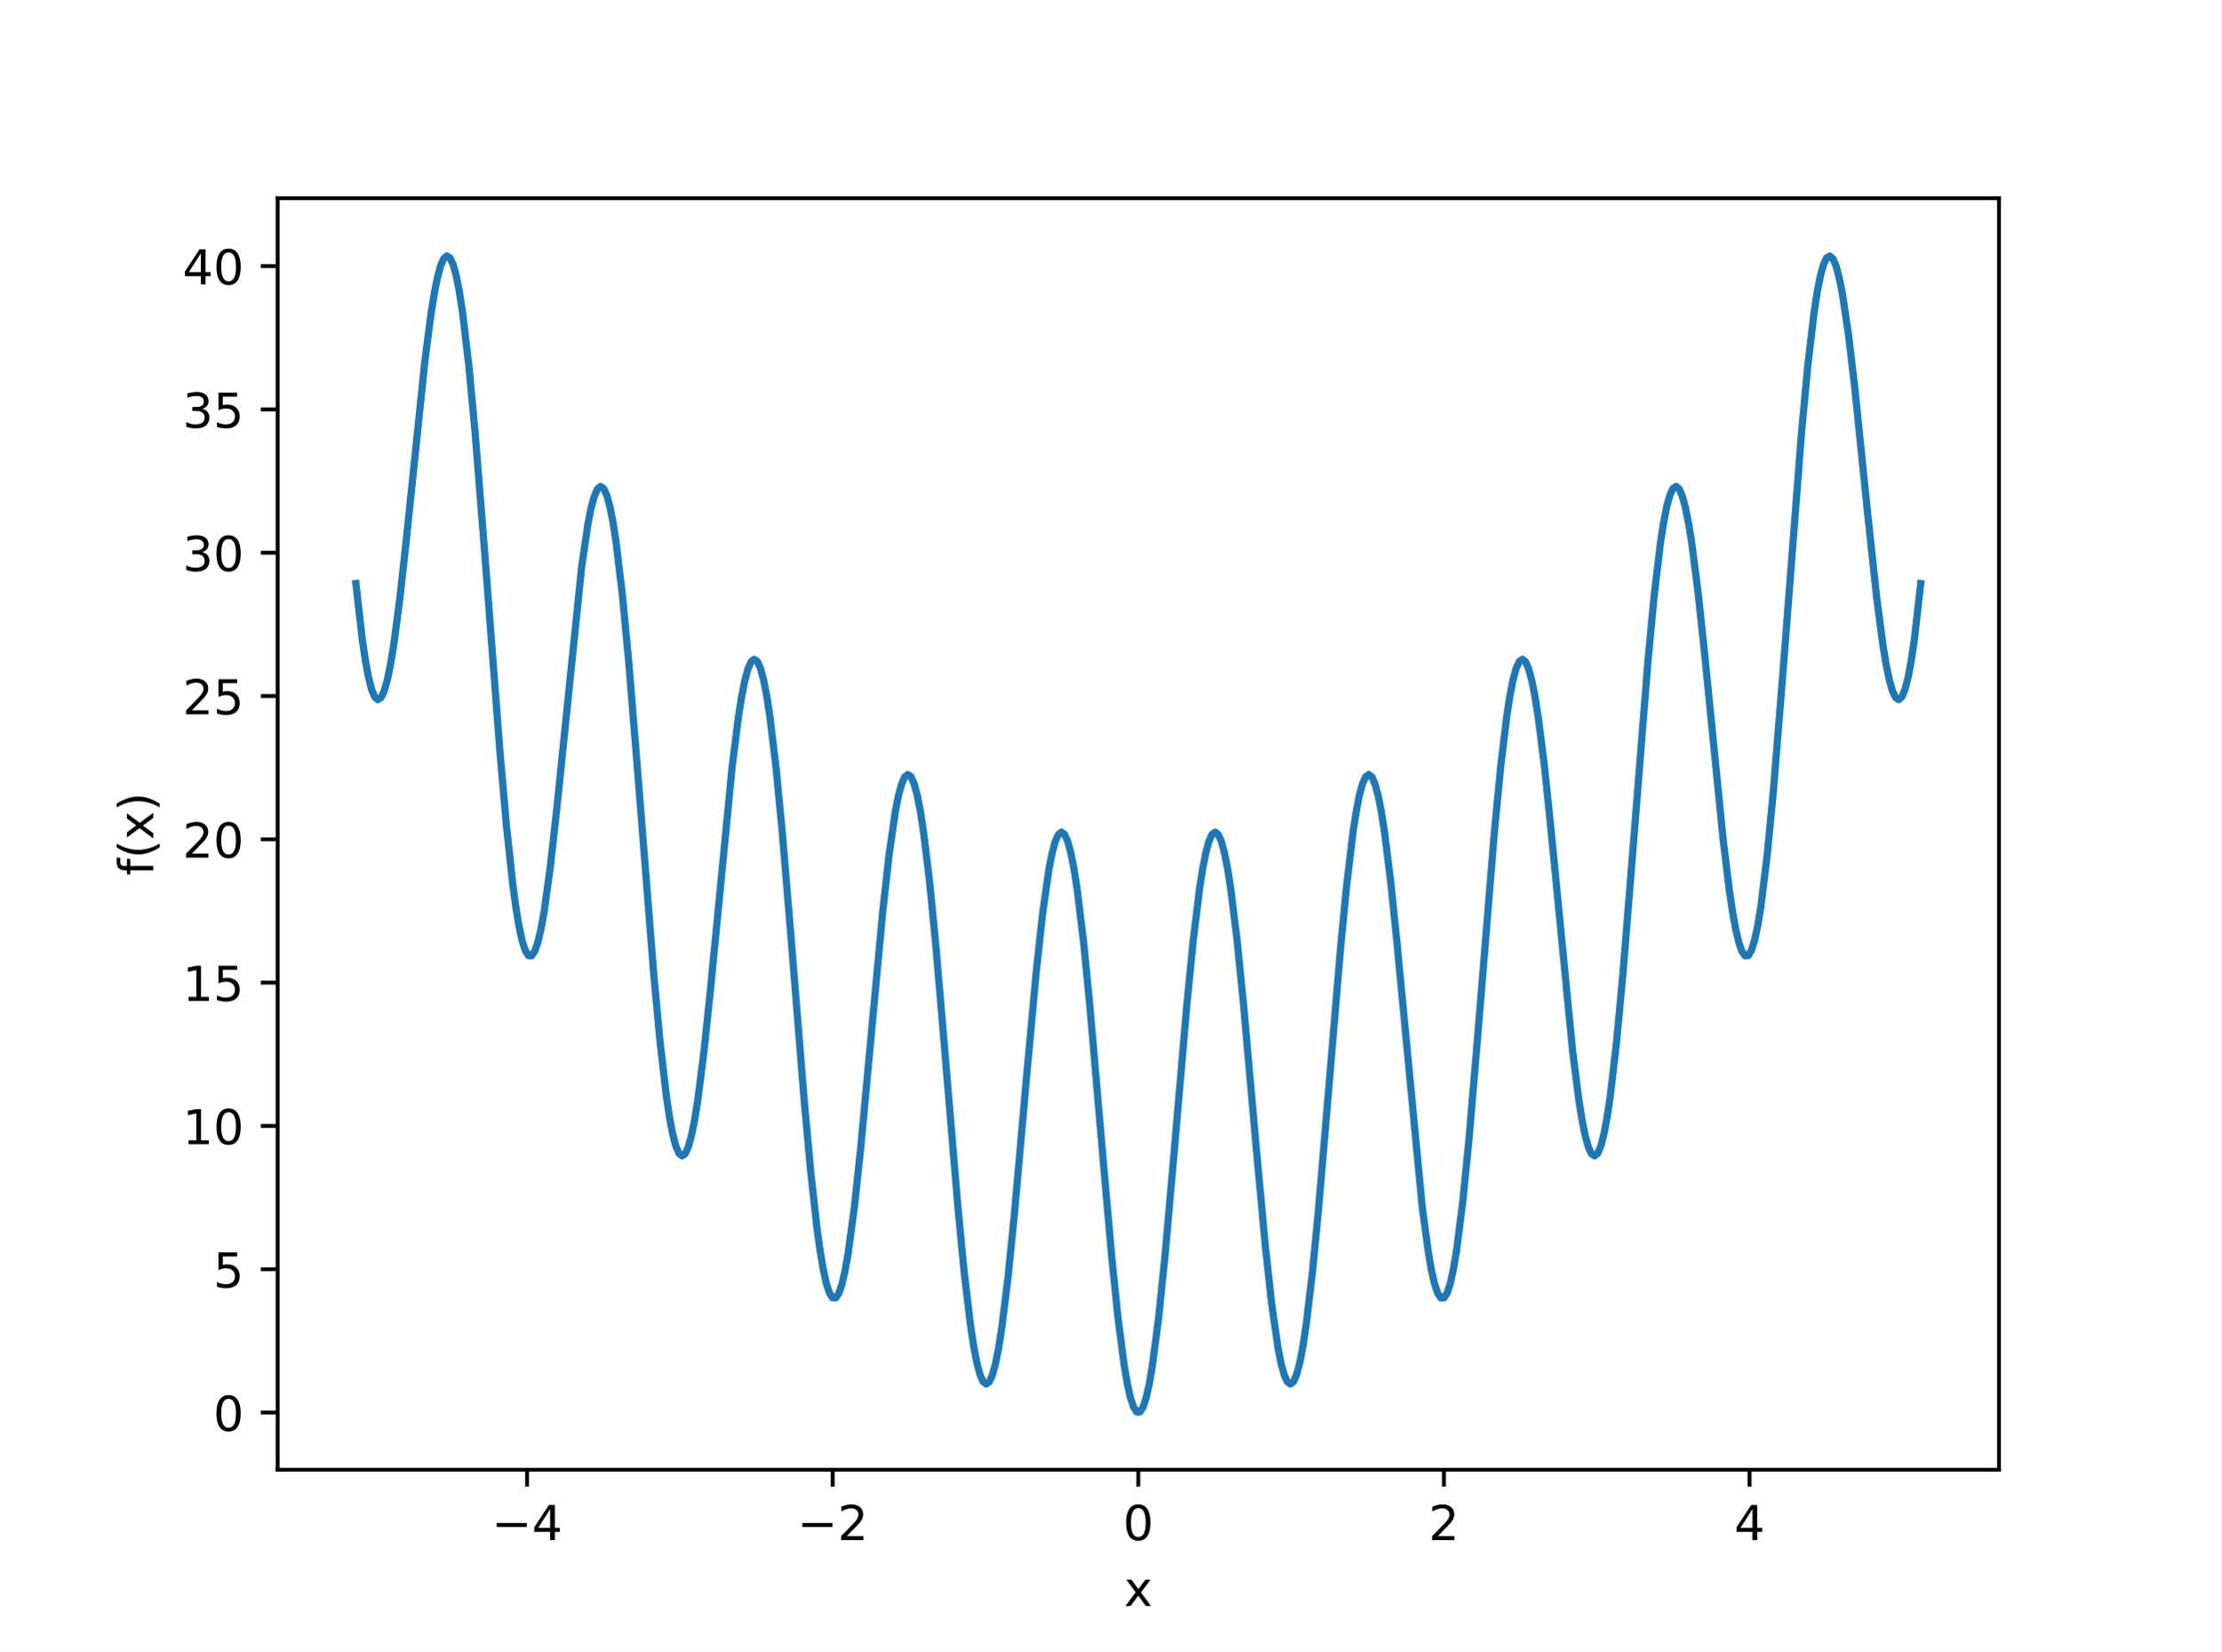
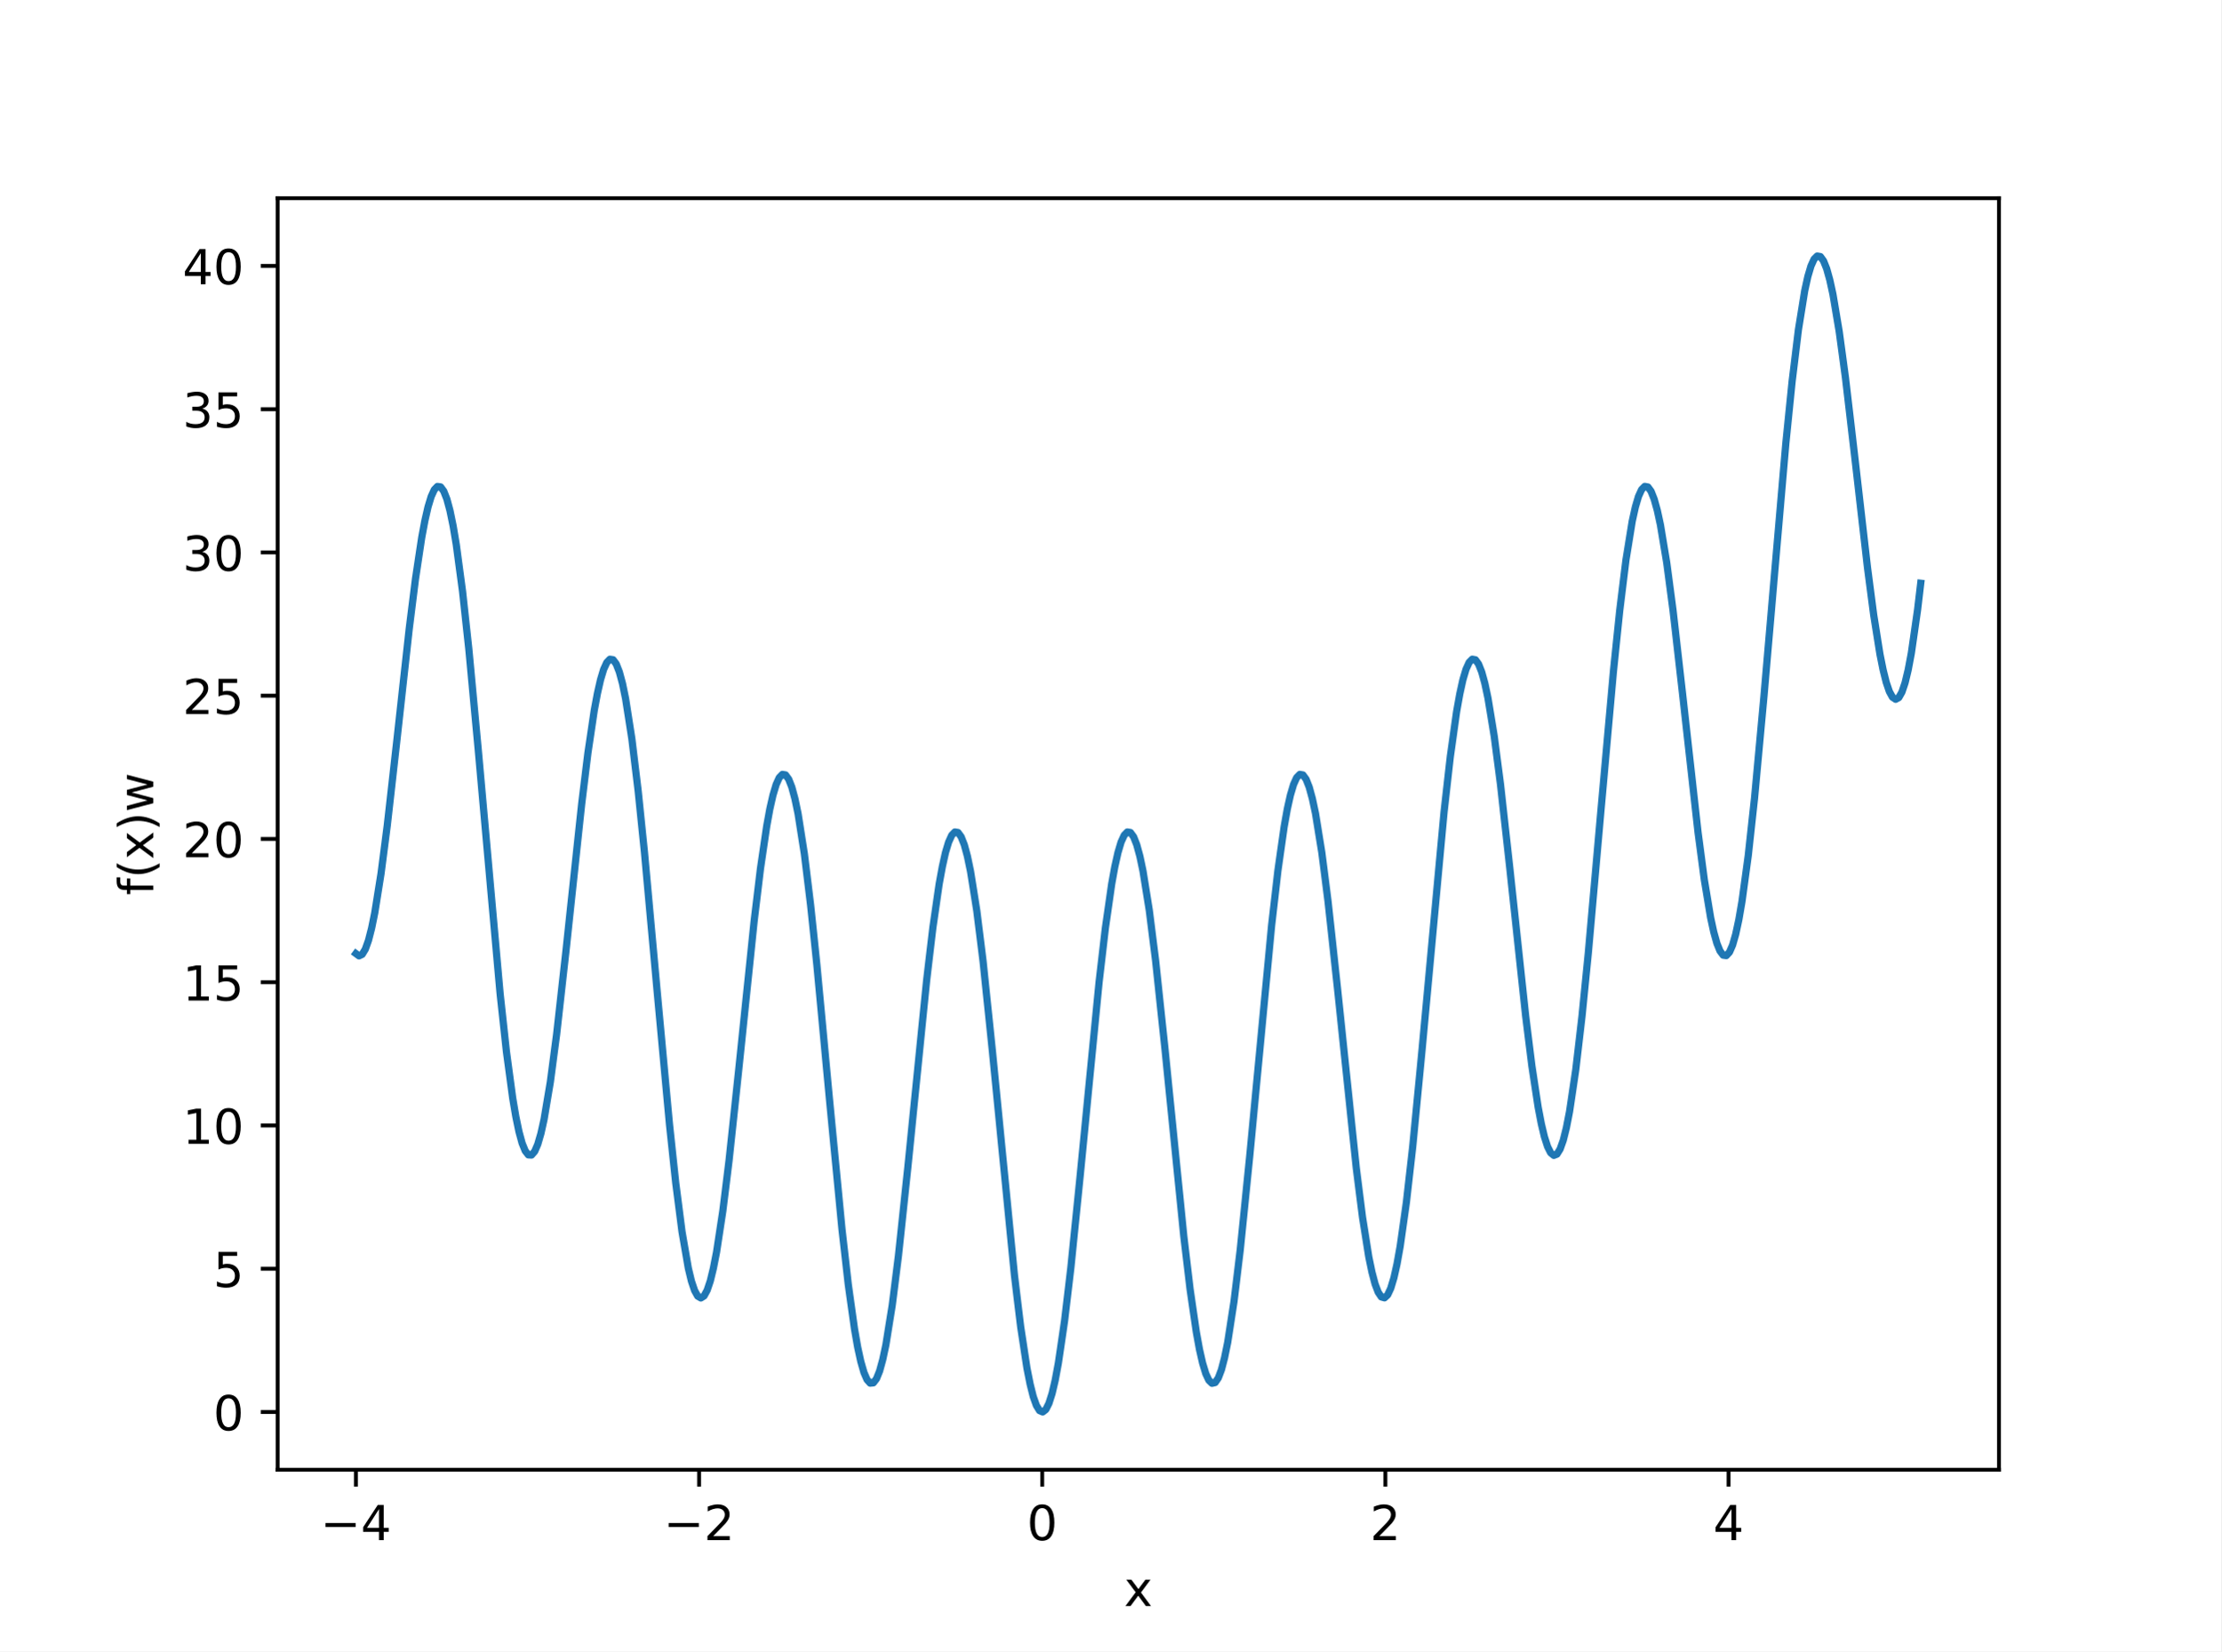
<svg xmlns="http://www.w3.org/2000/svg" xmlns:xlink="http://www.w3.org/1999/xlink" height="342.72pt" version="1.1" viewBox="0 0 460.8 342.72" width="460.8pt">
  <defs>
    <style type="text/css">
*{stroke-linecap:butt;stroke-linejoin:round;}
  </style>
  </defs>
  <g id="figure_1">
    <g id="patch_1">
      <path d="M 0 342.72  L 460.8 342.72  L 460.8 0  L 0 0  z " style="fill:#ffffff;" />
    </g>
    <g id="axes_1">
      <g id="patch_2">
        <path d="M 57.6 305.021  L 414.72 305.021  L 414.72 41.126  L 57.6 41.126  z " style="fill:#ffffff;" />
      </g>
      <g id="matplotlib.axis_1">
        <g id="xtick_1">
          <g id="line2d_1">
            <defs>
-               <path d="M 0 0  L 0 3.5  " id="m6d485a0749" style="stroke:#000000;stroke-width:0.8;" />
-             </defs>
-             <g>
-               <use style="stroke:#000000;stroke-width:0.8;" x="109.342" xlink:href="#m6d485a0749" y="305.021" />
+               <path d="M 0 0  L 0 3.5  " id="m6eaad9e7fe" style="stroke:#000000;stroke-width:0.8;" />
+             </defs>
+             <g>
+               <use style="stroke:#000000;stroke-width:0.8;" x="73.833" xlink:href="#m6eaad9e7fe" y="305.021" />
            </g>
          </g>
          <g id="text_1">
            <defs>
              <path d="M 10.594 35.5  L 73.188 35.5  L 73.188 27.203  L 10.594 27.203  z " id="DejaVuSans-8722" />
              <path d="M 37.797 64.312  L 12.891 25.391  L 37.797 25.391  z M 35.203 72.906  L 47.609 72.906  L 47.609 25.391  L 58.016 25.391  L 58.016 17.188  L 47.609 17.188  L 47.609 0  L 37.797 0  L 37.797 17.188  L 4.891 17.188  L 4.891 26.703  z " id="DejaVuSans-52" />
            </defs>
-             <g transform="translate(101.9707 319.6192)scale(0.1 -0.1)">
+             <g transform="translate(66.46163 319.6192)scale(0.1 -0.1)">
              <use xlink:href="#DejaVuSans-8722" />
              <use x="83.789" xlink:href="#DejaVuSans-52" />
            </g>
          </g>
        </g>
        <g id="xtick_2">
          <g id="line2d_2">
            <g>
-               <use style="stroke:#000000;stroke-width:0.8;" x="172.751" xlink:href="#m6d485a0749" y="305.021" />
+               <use style="stroke:#000000;stroke-width:0.8;" x="145.029" xlink:href="#m6eaad9e7fe" y="305.021" />
            </g>
          </g>
          <g id="text_2">
            <defs>
              <path d="M 19.188 8.297  L 53.609 8.297  L 53.609 0  L 7.328 0  L 7.328 8.297  Q 12.938 14.109 22.625 23.891  Q 32.328 33.688 34.812 36.531  Q 39.547 41.844 41.422 45.531  Q 43.312 49.219 43.312 52.781  Q 43.312 58.594 39.234 62.25  Q 35.156 65.922 28.609 65.922  Q 23.969 65.922 18.812 64.312  Q 13.672 62.703 7.812 59.422  L 7.812 69.391  Q 13.766 71.781 18.938 73  Q 24.125 74.219 28.422 74.219  Q 39.75 74.219 46.484 68.547  Q 53.219 62.891 53.219 53.422  Q 53.219 48.922 51.531 44.891  Q 49.859 40.875 45.406 35.406  Q 44.188 33.984 37.641 27.219  Q 31.109 20.453 19.188 8.297  z " id="DejaVuSans-50" />
            </defs>
-             <g transform="translate(165.3798 319.6192)scale(0.1 -0.1)">
+             <g transform="translate(137.6578 319.6192)scale(0.1 -0.1)">
              <use xlink:href="#DejaVuSans-8722" />
              <use x="83.789" xlink:href="#DejaVuSans-50" />
            </g>
          </g>
        </g>
        <g id="xtick_3">
          <g id="line2d_3">
            <g>
-               <use style="stroke:#000000;stroke-width:0.8;" x="236.16" xlink:href="#m6d485a0749" y="305.021" />
+               <use style="stroke:#000000;stroke-width:0.8;" x="216.225" xlink:href="#m6eaad9e7fe" y="305.021" />
            </g>
          </g>
          <g id="text_3">
            <defs>
              <path d="M 31.781 66.406  Q 24.172 66.406 20.328 58.906  Q 16.5 51.422 16.5 36.375  Q 16.5 21.391 20.328 13.891  Q 24.172 6.391 31.781 6.391  Q 39.453 6.391 43.281 13.891  Q 47.125 21.391 47.125 36.375  Q 47.125 51.422 43.281 58.906  Q 39.453 66.406 31.781 66.406  z M 31.781 74.219  Q 44.047 74.219 50.516 64.516  Q 56.984 54.828 56.984 36.375  Q 56.984 17.969 50.516 8.266  Q 44.047 -1.422 31.781 -1.422  Q 19.531 -1.422 13.062 8.266  Q 6.594 17.969 6.594 36.375  Q 6.594 54.828 13.062 64.516  Q 19.531 74.219 31.781 74.219  z " id="DejaVuSans-48" />
            </defs>
-             <g transform="translate(232.9787 319.6192)scale(0.1 -0.1)">
+             <g transform="translate(213.0438 319.6192)scale(0.1 -0.1)">
              <use xlink:href="#DejaVuSans-48" />
            </g>
          </g>
        </g>
        <g id="xtick_4">
          <g id="line2d_4">
            <g>
-               <use style="stroke:#000000;stroke-width:0.8;" x="299.569" xlink:href="#m6d485a0749" y="305.021" />
+               <use style="stroke:#000000;stroke-width:0.8;" x="287.421" xlink:href="#m6eaad9e7fe" y="305.021" />
            </g>
          </g>
          <g id="text_4">
-             <g transform="translate(296.3878 319.6192)scale(0.1 -0.1)">
+             <g transform="translate(284.24 319.6192)scale(0.1 -0.1)">
              <use xlink:href="#DejaVuSans-50" />
            </g>
          </g>
        </g>
        <g id="xtick_5">
          <g id="line2d_5">
            <g>
-               <use style="stroke:#000000;stroke-width:0.8;" x="362.978" xlink:href="#m6d485a0749" y="305.021" />
+               <use style="stroke:#000000;stroke-width:0.8;" x="358.617" xlink:href="#m6eaad9e7fe" y="305.021" />
            </g>
          </g>
          <g id="text_5">
-             <g transform="translate(359.7969 319.6192)scale(0.1 -0.1)">
+             <g transform="translate(355.4362 319.6192)scale(0.1 -0.1)">
              <use xlink:href="#DejaVuSans-52" />
            </g>
          </g>
        </g>
        <g id="text_6">
          <defs>
            <path d="M 54.891 54.688  L 35.109 28.078  L 55.906 0  L 45.312 0  L 29.391 21.484  L 13.484 0  L 2.875 0  L 24.125 28.609  L 4.688 54.688  L 15.281 54.688  L 29.781 35.203  L 44.281 54.688  z " id="DejaVuSans-120" />
          </defs>
          <g transform="translate(233.2006 333.2974)scale(0.1 -0.1)">
            <use xlink:href="#DejaVuSans-120" />
          </g>
        </g>
      </g>
      <g id="matplotlib.axis_2">
        <g id="ytick_1">
          <g id="line2d_6">
            <defs>
-               <path d="M 0 0  L -3.5 0  " id="m4efe108806" style="stroke:#000000;stroke-width:0.8;" />
-             </defs>
-             <g>
-               <use style="stroke:#000000;stroke-width:0.8;" x="57.6" xlink:href="#m4efe108806" y="293.15" />
+               <path d="M 0 0  L -3.5 0  " id="m9935a92e30" style="stroke:#000000;stroke-width:0.8;" />
+             </defs>
+             <g>
+               <use style="stroke:#000000;stroke-width:0.8;" x="57.6" xlink:href="#m9935a92e30" y="293.033" />
            </g>
          </g>
          <g id="text_7">
-             <g transform="translate(44.2375 296.949)scale(0.1 -0.1)">
+             <g transform="translate(44.2375 296.8326)scale(0.1 -0.1)">
              <use xlink:href="#DejaVuSans-48" />
            </g>
          </g>
        </g>
        <g id="ytick_2">
          <g id="line2d_7">
            <g>
-               <use style="stroke:#000000;stroke-width:0.8;" x="57.6" xlink:href="#m4efe108806" y="263.408" />
+               <use style="stroke:#000000;stroke-width:0.8;" x="57.6" xlink:href="#m9935a92e30" y="263.302" />
            </g>
          </g>
          <g id="text_8">
            <defs>
              <path d="M 10.797 72.906  L 49.516 72.906  L 49.516 64.594  L 19.828 64.594  L 19.828 46.734  Q 21.969 47.469 24.109 47.828  Q 26.266 48.188 28.422 48.188  Q 40.625 48.188 47.75 41.5  Q 54.891 34.812 54.891 23.391  Q 54.891 11.625 47.562 5.094  Q 40.234 -1.422 26.906 -1.422  Q 22.312 -1.422 17.547 -0.641  Q 12.797 0.141 7.719 1.703  L 7.719 11.625  Q 12.109 9.234 16.797 8.062  Q 21.484 6.891 26.703 6.891  Q 35.156 6.891 40.078 11.328  Q 45.016 15.766 45.016 23.391  Q 45.016 31 40.078 35.438  Q 35.156 39.891 26.703 39.891  Q 22.75 39.891 18.812 39.016  Q 14.891 38.141 10.797 36.281  z " id="DejaVuSans-53" />
            </defs>
-             <g transform="translate(44.2375 267.2077)scale(0.1 -0.1)">
+             <g transform="translate(44.2375 267.1008)scale(0.1 -0.1)">
              <use xlink:href="#DejaVuSans-53" />
            </g>
          </g>
        </g>
        <g id="ytick_3">
          <g id="line2d_8">
            <g>
-               <use style="stroke:#000000;stroke-width:0.8;" x="57.6" xlink:href="#m4efe108806" y="233.667" />
+               <use style="stroke:#000000;stroke-width:0.8;" x="57.6" xlink:href="#m9935a92e30" y="233.57" />
            </g>
          </g>
          <g id="text_9">
            <defs>
              <path d="M 12.406 8.297  L 28.516 8.297  L 28.516 63.922  L 10.984 60.406  L 10.984 69.391  L 28.422 72.906  L 38.281 72.906  L 38.281 8.297  L 54.391 8.297  L 54.391 0  L 12.406 0  z " id="DejaVuSans-49" />
            </defs>
-             <g transform="translate(37.875 237.4663)scale(0.1 -0.1)">
+             <g transform="translate(37.875 237.369)scale(0.1 -0.1)">
              <use xlink:href="#DejaVuSans-49" />
              <use x="63.623" xlink:href="#DejaVuSans-48" />
            </g>
          </g>
        </g>
        <g id="ytick_4">
          <g id="line2d_9">
            <g>
-               <use style="stroke:#000000;stroke-width:0.8;" x="57.6" xlink:href="#m4efe108806" y="203.926" />
+               <use style="stroke:#000000;stroke-width:0.8;" x="57.6" xlink:href="#m9935a92e30" y="203.838" />
            </g>
          </g>
          <g id="text_10">
-             <g transform="translate(37.875 207.7249)scale(0.1 -0.1)">
+             <g transform="translate(37.875 207.6372)scale(0.1 -0.1)">
              <use xlink:href="#DejaVuSans-49" />
              <use x="63.623" xlink:href="#DejaVuSans-53" />
            </g>
          </g>
        </g>
        <g id="ytick_5">
          <g id="line2d_10">
            <g>
-               <use style="stroke:#000000;stroke-width:0.8;" x="57.6" xlink:href="#m4efe108806" y="174.184" />
+               <use style="stroke:#000000;stroke-width:0.8;" x="57.6" xlink:href="#m9935a92e30" y="174.106" />
            </g>
          </g>
          <g id="text_11">
-             <g transform="translate(37.875 177.9836)scale(0.1 -0.1)">
+             <g transform="translate(37.875 177.9054)scale(0.1 -0.1)">
              <use xlink:href="#DejaVuSans-50" />
              <use x="63.623" xlink:href="#DejaVuSans-48" />
            </g>
          </g>
        </g>
        <g id="ytick_6">
          <g id="line2d_11">
            <g>
-               <use style="stroke:#000000;stroke-width:0.8;" x="57.6" xlink:href="#m4efe108806" y="144.443" />
+               <use style="stroke:#000000;stroke-width:0.8;" x="57.6" xlink:href="#m9935a92e30" y="144.374" />
            </g>
          </g>
          <g id="text_12">
-             <g transform="translate(37.875 148.2422)scale(0.1 -0.1)">
+             <g transform="translate(37.875 148.1736)scale(0.1 -0.1)">
              <use xlink:href="#DejaVuSans-50" />
              <use x="63.623" xlink:href="#DejaVuSans-53" />
            </g>
          </g>
        </g>
        <g id="ytick_7">
          <g id="line2d_12">
            <g>
-               <use style="stroke:#000000;stroke-width:0.8;" x="57.6" xlink:href="#m4efe108806" y="114.702" />
+               <use style="stroke:#000000;stroke-width:0.8;" x="57.6" xlink:href="#m9935a92e30" y="114.643" />
            </g>
          </g>
          <g id="text_13">
            <defs>
              <path d="M 40.578 39.312  Q 47.656 37.797 51.625 33  Q 55.609 28.219 55.609 21.188  Q 55.609 10.406 48.188 4.484  Q 40.766 -1.422 27.094 -1.422  Q 22.516 -1.422 17.656 -0.516  Q 12.797 0.391 7.625 2.203  L 7.625 11.719  Q 11.719 9.328 16.594 8.109  Q 21.484 6.891 26.812 6.891  Q 36.078 6.891 40.938 10.547  Q 45.797 14.203 45.797 21.188  Q 45.797 27.641 41.281 31.266  Q 36.766 34.906 28.719 34.906  L 20.219 34.906  L 20.219 43.016  L 29.109 43.016  Q 36.375 43.016 40.234 45.922  Q 44.094 48.828 44.094 54.297  Q 44.094 59.906 40.109 62.906  Q 36.141 65.922 28.719 65.922  Q 24.656 65.922 20.016 65.031  Q 15.375 64.156 9.812 62.312  L 9.812 71.094  Q 15.438 72.656 20.344 73.438  Q 25.25 74.219 29.594 74.219  Q 40.828 74.219 47.359 69.109  Q 53.906 64.016 53.906 55.328  Q 53.906 49.266 50.438 45.094  Q 46.969 40.922 40.578 39.312  z " id="DejaVuSans-51" />
            </defs>
-             <g transform="translate(37.875 118.5009)scale(0.1 -0.1)">
+             <g transform="translate(37.875 118.4418)scale(0.1 -0.1)">
              <use xlink:href="#DejaVuSans-51" />
              <use x="63.623" xlink:href="#DejaVuSans-48" />
            </g>
          </g>
        </g>
        <g id="ytick_8">
          <g id="line2d_13">
            <g>
-               <use style="stroke:#000000;stroke-width:0.8;" x="57.6" xlink:href="#m4efe108806" y="84.96" />
+               <use style="stroke:#000000;stroke-width:0.8;" x="57.6" xlink:href="#m9935a92e30" y="84.911" />
            </g>
          </g>
          <g id="text_14">
-             <g transform="translate(37.875 88.75949)scale(0.1 -0.1)">
+             <g transform="translate(37.875 88.71004)scale(0.1 -0.1)">
              <use xlink:href="#DejaVuSans-51" />
              <use x="63.623" xlink:href="#DejaVuSans-53" />
            </g>
          </g>
        </g>
        <g id="ytick_9">
          <g id="line2d_14">
            <g>
-               <use style="stroke:#000000;stroke-width:0.8;" x="57.6" xlink:href="#m4efe108806" y="55.219" />
+               <use style="stroke:#000000;stroke-width:0.8;" x="57.6" xlink:href="#m9935a92e30" y="55.179" />
            </g>
          </g>
          <g id="text_15">
-             <g transform="translate(37.875 59.01813)scale(0.1 -0.1)">
+             <g transform="translate(37.875 58.97825)scale(0.1 -0.1)">
              <use xlink:href="#DejaVuSans-52" />
              <use x="63.623" xlink:href="#DejaVuSans-48" />
            </g>
          </g>
        </g>
        <g id="text_16">
          <defs>
            <path d="M 37.109 75.984  L 37.109 68.5  L 28.516 68.5  Q 23.688 68.5 21.797 66.547  Q 19.922 64.594 19.922 59.516  L 19.922 54.688  L 34.719 54.688  L 34.719 47.703  L 19.922 47.703  L 19.922 0  L 10.891 0  L 10.891 47.703  L 2.297 47.703  L 2.297 54.688  L 10.891 54.688  L 10.891 58.5  Q 10.891 67.625 15.141 71.797  Q 19.391 75.984 28.609 75.984  z " id="DejaVuSans-102" />
            <path d="M 31 75.875  Q 24.469 64.656 21.281 53.656  Q 18.109 42.672 18.109 31.391  Q 18.109 20.125 21.312 9.062  Q 24.516 -2 31 -13.188  L 23.188 -13.188  Q 15.875 -1.703 12.234 9.375  Q 8.594 20.453 8.594 31.391  Q 8.594 42.281 12.203 53.312  Q 15.828 64.359 23.188 75.875  z " id="DejaVuSans-40" />
            <path d="M 8.016 75.875  L 15.828 75.875  Q 23.141 64.359 26.781 53.312  Q 30.422 42.281 30.422 31.391  Q 30.422 20.453 26.781 9.375  Q 23.141 -1.703 15.828 -13.188  L 8.016 -13.188  Q 14.5 -2 17.703 9.062  Q 20.906 20.125 20.906 31.391  Q 20.906 42.672 17.703 53.656  Q 14.5 64.656 8.016 75.875  z " id="DejaVuSans-41" />
+             <path d="M 4.203 54.688  L 13.188 54.688  L 24.422 12.016  L 35.594 54.688  L 46.188 54.688  L 57.422 12.016  L 68.609 54.688  L 77.594 54.688  L 63.281 0  L 52.688 0  L 40.922 44.828  L 29.109 0  L 18.5 0  z " id="DejaVuSans-119" />
          </defs>
-           <g transform="translate(31.79531 181.6947)rotate(-90)scale(0.1 -0.1)">
+           <g transform="translate(31.79531 185.7838)rotate(-90)scale(0.1 -0.1)">
            <use xlink:href="#DejaVuSans-102" />
            <use x="35.205" xlink:href="#DejaVuSans-40" />
            <use x="74.219" xlink:href="#DejaVuSans-120" />
            <use x="133.398" xlink:href="#DejaVuSans-41" />
+             <use x="172.412" xlink:href="#DejaVuSans-119" />
          </g>
        </g>
      </g>
      <g id="line2d_15">
-         <path clip-path="url(#p7751c99edd)" d="M 73.833 121.098  L 75.134 132.538  L 75.785 136.982  L 76.435 140.499  L 77.086 143.052  L 77.736 144.617  L 78.387 145.191  L 79.038 144.783  L 79.688 143.42  L 80.339 141.145  L 80.989 138.015  L 81.64 134.104  L 82.941 124.283  L 84.242 112.489  L 88.146 74.889  L 89.447 64.896  L 90.098 60.875  L 90.749 57.621  L 91.399 55.208  L 92.05 53.693  L 92.7 53.122  L 93.351 53.52  L 94.002 54.901  L 94.652 57.259  L 95.303 60.574  L 95.953 64.808  L 97.255 75.811  L 98.556 89.682  L 100.508 114.128  L 103.761 156.594  L 105.062 171.302  L 106.363 183.389  L 107.014 188.232  L 107.664 192.187  L 108.315 195.203  L 108.966 197.247  L 109.616 198.301  L 110.267 198.364  L 110.918 197.451  L 111.568 195.593  L 112.219 192.838  L 112.869 189.246  L 114.171 179.867  L 115.472 168.202  L 120.677 117.552  L 121.978 108.712  L 122.629 105.434  L 123.279 103.014  L 123.93 101.506  L 124.58 100.949  L 125.231 101.368  L 125.882 102.769  L 126.532 105.144  L 127.183 108.467  L 127.833 112.696  L 129.135 123.636  L 130.436 137.349  L 132.388 161.336  L 135.641 202.366  L 136.942 216.278  L 138.243 227.468  L 138.894 231.834  L 139.544 235.295  L 140.195 237.808  L 140.846 239.342  L 141.496 239.884  L 142.147 239.438  L 142.797 238.023  L 143.448 235.673  L 144.099 232.442  L 144.749 228.392  L 146.05 218.17  L 147.352 205.775  L 151.906 158.994  L 153.207 148.684  L 153.858 144.578  L 154.508 141.281  L 155.159 138.858  L 155.81 137.359  L 156.46 136.82  L 157.111 137.259  L 157.761 138.68  L 158.412 141.069  L 159.063 144.397  L 159.713 148.618  L 161.015 159.483  L 162.316 173.025  L 164.268 196.526  L 166.87 228.711  L 168.171 242.933  L 169.472 254.713  L 170.123 259.458  L 170.774 263.341  L 171.424 266.307  L 172.075 268.314  L 172.725 269.337  L 173.376 269.368  L 174.027 268.413  L 174.677 266.498  L 175.328 263.661  L 175.979 259.958  L 177.28 250.242  L 178.581 238.052  L 180.533 217.056  L 183.135 189.184  L 184.436 177.506  L 185.738 168.476  L 186.388 165.164  L 187.039 162.741  L 187.69 161.254  L 188.34 160.733  L 188.991 161.193  L 189.641 162.633  L 190.292 165.035  L 190.943 168.364  L 191.593 172.572  L 192.894 183.352  L 194.196 196.706  L 196.147 219.696  L 198.75 250.725  L 200.051 264.178  L 201.352 275.082  L 202.003 279.357  L 202.654 282.754  L 203.304 285.22  L 203.955 286.72  L 204.605 287.231  L 205.256 286.751  L 205.907 285.291  L 206.557 282.878  L 207.208 279.558  L 207.858 275.388  L 209.16 264.805  L 210.461 251.858  L 213.063 222.498  L 215.015 201.366  L 216.316 189.513  L 217.618 180.405  L 218.268 177.083  L 218.919 174.664  L 219.569 173.191  L 220.22 172.69  L 220.871 173.171  L 221.521 174.628  L 222.172 177.04  L 222.822 180.367  L 223.473 184.557  L 224.774 195.239  L 226.076 208.391  L 228.678 238.564  L 230.63 260.681  L 231.931 273.348  L 233.232 283.364  L 233.883 287.164  L 234.533 290.071  L 235.184 292.035  L 235.835 293.026  L 236.485 293.026  L 237.136 292.035  L 237.787 290.071  L 238.437 287.164  L 239.088 283.364  L 240.389 273.348  L 241.69 260.681  L 243.642 238.564  L 246.244 208.391  L 247.546 195.239  L 248.847 184.557  L 249.498 180.367  L 250.148 177.04  L 250.799 174.628  L 251.449 173.171  L 252.1 172.69  L 252.751 173.191  L 253.401 174.664  L 254.052 177.083  L 254.702 180.405  L 255.353 184.572  L 256.654 195.143  L 257.955 208.077  L 260.558 237.429  L 262.51 258.575  L 263.811 270.442  L 265.112 279.558  L 265.763 282.878  L 266.413 285.291  L 267.064 286.751  L 267.715 287.231  L 268.365 286.72  L 269.016 285.22  L 269.666 282.754  L 270.317 279.357  L 270.968 275.082  L 272.269 264.178  L 273.57 250.725  L 275.522 227.665  L 278.124 196.706  L 279.426 183.352  L 280.727 172.572  L 281.377 168.364  L 282.028 165.035  L 282.679 162.633  L 283.329 161.193  L 283.98 160.733  L 284.63 161.254  L 285.281 162.741  L 285.932 165.164  L 286.582 168.476  L 287.233 172.615  L 288.534 183.062  L 289.835 195.762  L 295.04 250.242  L 296.341 259.958  L 296.992 263.661  L 297.643 266.498  L 298.293 268.413  L 298.944 269.368  L 299.595 269.337  L 300.245 268.314  L 300.896 266.307  L 301.546 263.341  L 302.197 259.458  L 303.498 249.177  L 304.799 236.076  L 306.751 212.918  L 310.004 173.025  L 311.305 159.483  L 312.607 148.618  L 313.257 144.397  L 313.908 141.069  L 314.559 138.68  L 315.209 137.259  L 315.86 136.82  L 316.51 137.359  L 317.161 138.858  L 317.812 141.281  L 318.462 144.578  L 319.113 148.684  L 320.414 158.994  L 321.715 171.444  L 326.27 218.17  L 327.571 228.392  L 328.221 232.442  L 328.872 235.673  L 329.523 238.023  L 330.173 239.438  L 330.824 239.884  L 331.474 239.342  L 332.125 237.808  L 332.776 235.295  L 333.426 231.834  L 334.077 227.468  L 335.378 216.278  L 336.679 202.366  L 338.631 178.219  L 341.884 137.349  L 343.185 123.636  L 344.487 112.696  L 345.137 108.467  L 345.788 105.144  L 346.438 102.769  L 347.089 101.368  L 347.74 100.949  L 348.39 101.506  L 349.041 103.014  L 349.691 105.434  L 350.342 108.712  L 350.993 112.779  L 352.294 122.937  L 353.595 135.12  L 357.499 174.267  L 358.8 184.893  L 359.451 189.246  L 360.101 192.838  L 360.752 195.593  L 361.402 197.451  L 362.053 198.364  L 362.704 198.301  L 363.354 197.247  L 364.005 195.203  L 364.656 192.187  L 365.306 188.232  L 366.607 177.719  L 367.909 164.227  L 369.86 140.103  L 373.764 89.682  L 375.065 75.811  L 376.367 64.808  L 377.017 60.574  L 377.668 57.259  L 378.318 54.901  L 378.969 53.52  L 379.62 53.122  L 380.27 53.693  L 380.921 55.208  L 381.571 57.621  L 382.222 60.875  L 383.523 69.6  L 384.824 80.657  L 387.427 106.14  L 389.379 124.283  L 390.68 134.104  L 391.331 138.015  L 391.981 141.145  L 392.632 143.42  L 393.282 144.783  L 393.933 145.191  L 394.584 144.617  L 395.234 143.052  L 395.885 140.499  L 396.535 136.982  L 397.186 132.538  L 398.487 121.098  L 398.487 121.098  " style="fill:none;stroke:#1f77b4;stroke-linecap:square;stroke-width:1.5;" />
+         <path clip-path="url(#paf4fb4eec7)" d="M 73.833 197.892  L 74.483 198.367  L 75.134 198.061  L 75.785 196.988  L 76.435 195.174  L 77.086 192.654  L 77.736 189.472  L 79.038 181.343  L 80.339 171.303  L 82.291 154.025  L 84.893 130.501  L 86.194 120.113  L 87.496 111.502  L 88.146 108.034  L 88.797 105.201  L 89.447 103.052  L 90.098 101.625  L 90.749 100.948  L 91.399 101.041  L 92.05 101.913  L 92.7 103.562  L 93.351 105.977  L 94.002 109.135  L 94.652 113.005  L 95.953 122.706  L 97.255 134.649  L 99.207 155.537  L 103.761 206.308  L 105.062 218.228  L 106.363 227.892  L 107.014 231.737  L 107.664 234.865  L 108.315 237.243  L 108.966 238.849  L 109.616 239.67  L 110.267 239.705  L 110.918 238.96  L 111.568 237.456  L 112.219 235.219  L 112.869 232.287  L 114.171 224.538  L 115.472 214.681  L 117.424 197.239  L 120.677 166.802  L 121.978 156.196  L 123.279 147.449  L 123.93 143.94  L 124.58 141.08  L 125.231 138.916  L 125.882 137.483  L 126.532 136.807  L 127.183 136.904  L 127.833 137.781  L 128.484 139.432  L 129.135 141.844  L 129.785 144.991  L 131.086 153.345  L 132.388 164.11  L 133.689 176.774  L 136.291 205.287  L 138.894 233.384  L 140.195 245.546  L 141.496 255.639  L 142.797 263.181  L 143.448 265.88  L 144.099 267.823  L 144.749 268.988  L 145.4 269.368  L 146.05 268.962  L 146.701 267.781  L 147.352 265.847  L 148.002 263.19  L 148.653 259.852  L 149.954 251.336  L 151.255 240.789  L 153.207 222.484  L 156.46 191.112  L 157.761 180.301  L 159.063 171.429  L 159.713 167.882  L 160.364 164.999  L 161.015 162.823  L 161.665 161.386  L 162.316 160.712  L 162.966 160.814  L 163.617 161.695  L 164.268 163.348  L 164.918 165.755  L 165.569 168.889  L 166.87 177.178  L 168.171 187.813  L 169.472 200.265  L 172.075 228.067  L 174.677 255.05  L 175.979 266.516  L 177.28 275.837  L 177.93 279.543  L 178.581 282.548  L 179.232 284.817  L 179.882 286.323  L 180.533 287.047  L 181.183 286.985  L 181.834 286.139  L 182.485 284.524  L 183.135 282.163  L 183.786 279.09  L 185.087 270.99  L 186.388 260.671  L 188.34 242.282  L 192.244 203.433  L 193.545 192.428  L 194.846 183.442  L 195.497 179.862  L 196.147 176.959  L 196.798 174.773  L 197.449 173.334  L 198.099 172.663  L 198.75 172.77  L 199.401 173.655  L 200.051 175.308  L 200.702 177.708  L 201.352 180.825  L 202.654 189.042  L 203.955 199.536  L 205.907 218.333  L 210.461 264.667  L 211.762 275.425  L 213.063 283.965  L 213.714 287.258  L 214.365 289.84  L 215.015 291.676  L 215.666 292.742  L 216.316 293.026  L 216.967 292.522  L 217.618 291.237  L 218.268 289.189  L 218.919 286.404  L 219.569 282.918  L 220.871 274.037  L 222.172 263.01  L 224.124 243.727  L 228.027 203.765  L 229.329 192.58  L 230.63 183.489  L 231.28 179.88  L 231.931 176.961  L 232.582 174.768  L 233.232 173.329  L 233.883 172.662  L 234.533 172.773  L 235.184 173.661  L 235.835 175.312  L 236.485 177.703  L 237.136 180.8  L 238.437 188.936  L 239.738 199.278  L 241.69 217.683  L 245.594 256.522  L 246.895 267.508  L 248.196 276.463  L 248.847 280.022  L 249.498 282.899  L 250.148 285.053  L 250.799 286.455  L 251.449 287.082  L 252.1 286.923  L 252.751 285.978  L 253.401 284.257  L 254.052 281.778  L 254.702 278.571  L 256.004 270.142  L 257.305 259.387  L 259.257 240.096  L 263.811 192.113  L 265.112 180.758  L 266.413 171.572  L 267.064 167.938  L 267.715 165.005  L 268.365 162.807  L 269.016 161.369  L 269.666 160.707  L 270.317 160.823  L 270.968 161.713  L 271.618 163.36  L 272.269 165.739  L 272.919 168.813  L 274.221 176.858  L 275.522 187.037  L 277.474 205.03  L 281.377 242.37  L 282.679 252.666  L 283.98 260.855  L 284.63 264.007  L 285.281 266.464  L 285.932 268.189  L 286.582 269.154  L 287.233 269.341  L 287.884 268.74  L 288.534 267.355  L 289.185 265.198  L 289.835 262.291  L 290.486 258.666  L 291.787 249.442  L 293.088 237.962  L 295.04 217.747  L 299.595 168.476  L 300.896 156.963  L 302.197 147.691  L 302.848 144.036  L 303.498 141.092  L 304.149 138.891  L 304.799 137.456  L 305.45 136.798  L 306.101 136.919  L 306.751 137.81  L 307.402 139.451  L 308.052 141.814  L 308.703 144.861  L 310.004 152.807  L 311.305 162.811  L 313.257 180.372  L 316.51 210.73  L 317.812 221.208  L 319.113 229.776  L 319.763 233.178  L 320.414 235.918  L 321.065 237.953  L 321.715 239.247  L 322.366 239.774  L 323.016 239.519  L 323.667 238.477  L 324.318 236.652  L 324.968 234.061  L 325.619 230.729  L 326.92 221.989  L 328.221 210.822  L 329.523 197.743  L 332.125 168.374  L 334.727 139.39  L 336.029 126.77  L 337.33 116.206  L 338.631 108.175  L 339.282 105.223  L 339.932 103.021  L 340.583 101.59  L 341.234 100.937  L 341.884 101.061  L 342.535 101.95  L 343.185 103.584  L 343.836 105.929  L 344.487 108.945  L 345.788 116.781  L 347.089 126.599  L 349.041 143.706  L 352.294 172.806  L 353.595 182.612  L 354.896 190.429  L 355.547 193.43  L 356.198 195.756  L 356.848 197.365  L 357.499 198.225  L 358.149 198.313  L 358.8 197.617  L 359.451 196.133  L 360.101 193.871  L 360.752 190.848  L 361.402 187.092  L 362.704 177.545  L 364.005 165.637  L 365.957 144.536  L 370.511 91.888  L 371.812 79.093  L 373.113 68.429  L 374.415 60.356  L 375.065 57.398  L 375.716 55.197  L 376.367 53.77  L 377.017 53.122  L 377.668 53.248  L 378.318 54.135  L 378.969 55.758  L 379.62 58.082  L 380.27 61.063  L 381.571 68.78  L 382.873 78.398  L 384.824 95.032  L 387.427 117.68  L 388.728 127.622  L 390.029 135.778  L 390.68 139.014  L 391.331 141.61  L 391.981 143.519  L 392.632 144.7  L 393.282 145.124  L 393.933 144.772  L 394.584 143.633  L 395.234 141.709  L 395.885 139.01  L 396.535 135.558  L 397.837 126.526  L 398.487 121.037  L 398.487 121.037  " style="fill:none;stroke:#1f77b4;stroke-linecap:square;stroke-width:1.5;" />
      </g>
      <g id="patch_3">
        <path d="M 57.6 305.021  L 57.6 41.126  " style="fill:none;stroke:#000000;stroke-linecap:square;stroke-linejoin:miter;stroke-width:0.8;" />
      </g>
      <g id="patch_4">
        <path d="M 414.72 305.021  L 414.72 41.126  " style="fill:none;stroke:#000000;stroke-linecap:square;stroke-linejoin:miter;stroke-width:0.8;" />
      </g>
      <g id="patch_5">
        <path d="M 57.6 305.021  L 414.72 305.021  " style="fill:none;stroke:#000000;stroke-linecap:square;stroke-linejoin:miter;stroke-width:0.8;" />
      </g>
      <g id="patch_6">
        <path d="M 57.6 41.126  L 414.72 41.126  " style="fill:none;stroke:#000000;stroke-linecap:square;stroke-linejoin:miter;stroke-width:0.8;" />
      </g>
    </g>
  </g>
  <defs>
-     <clipPath id="p7751c99edd">
+     <clipPath id="paf4fb4eec7">
      <rect height="263.894" width="357.12" x="57.6" y="41.126" />
    </clipPath>
  </defs>
</svg>
